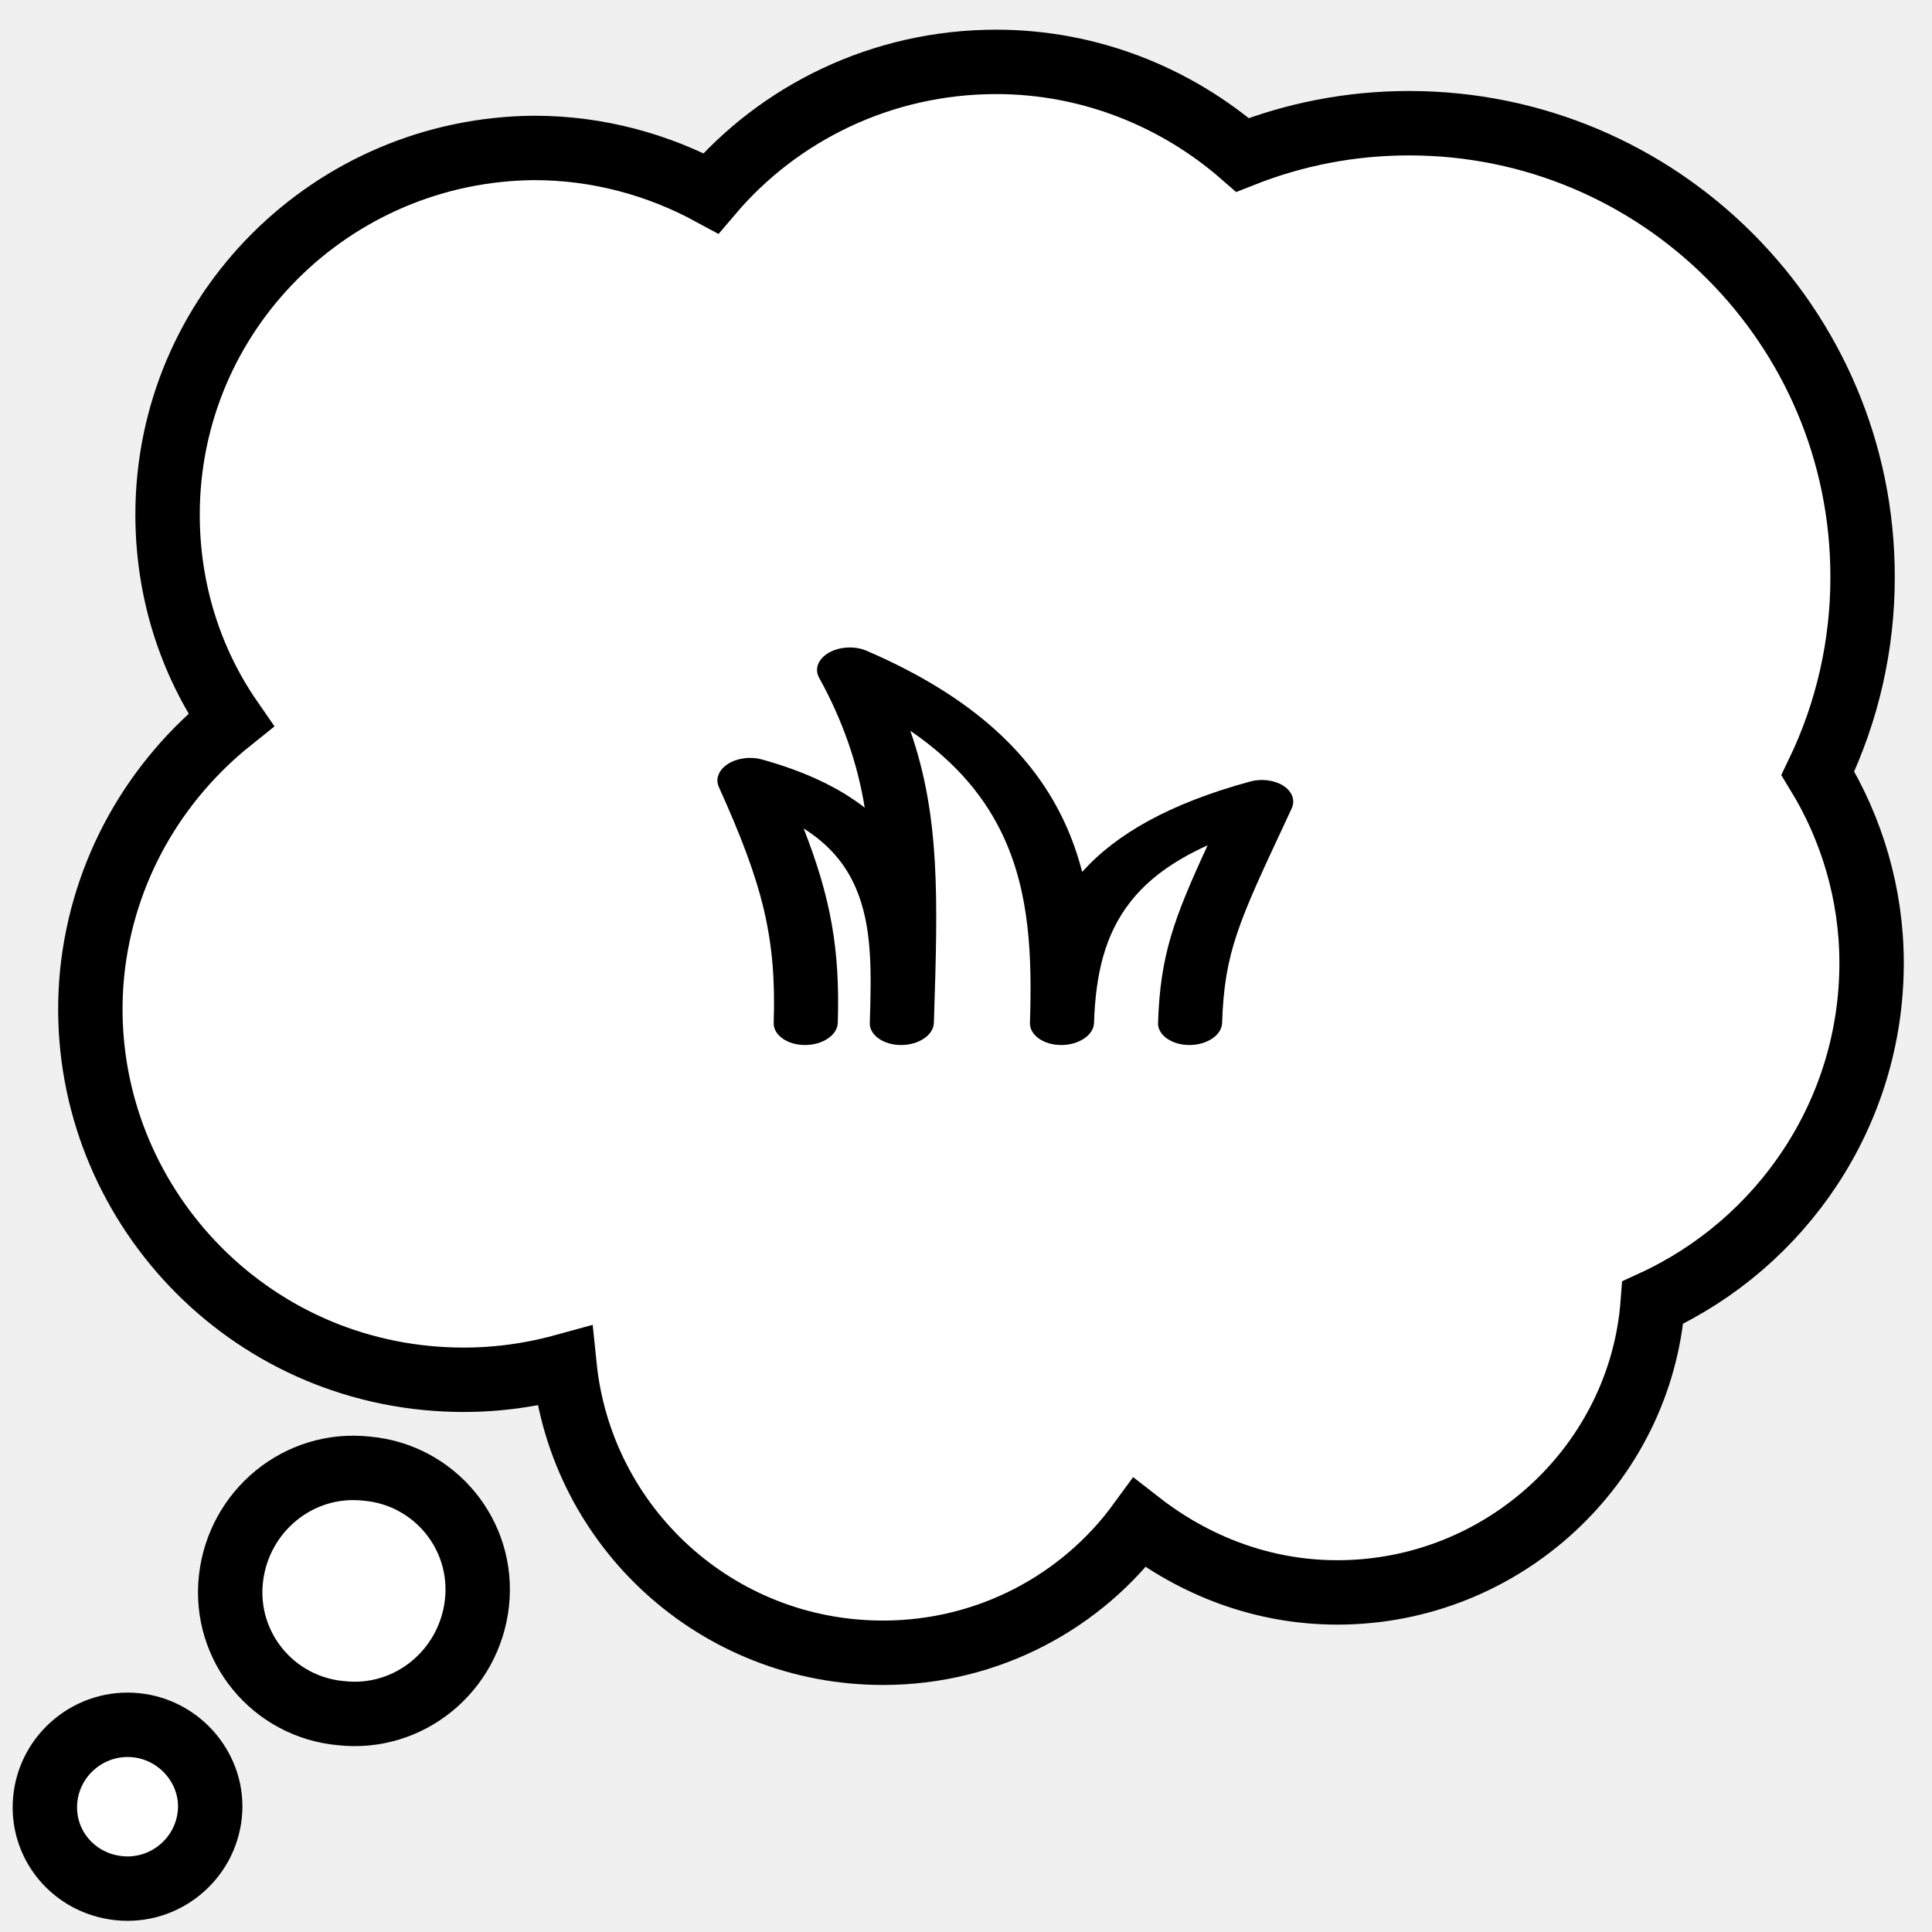
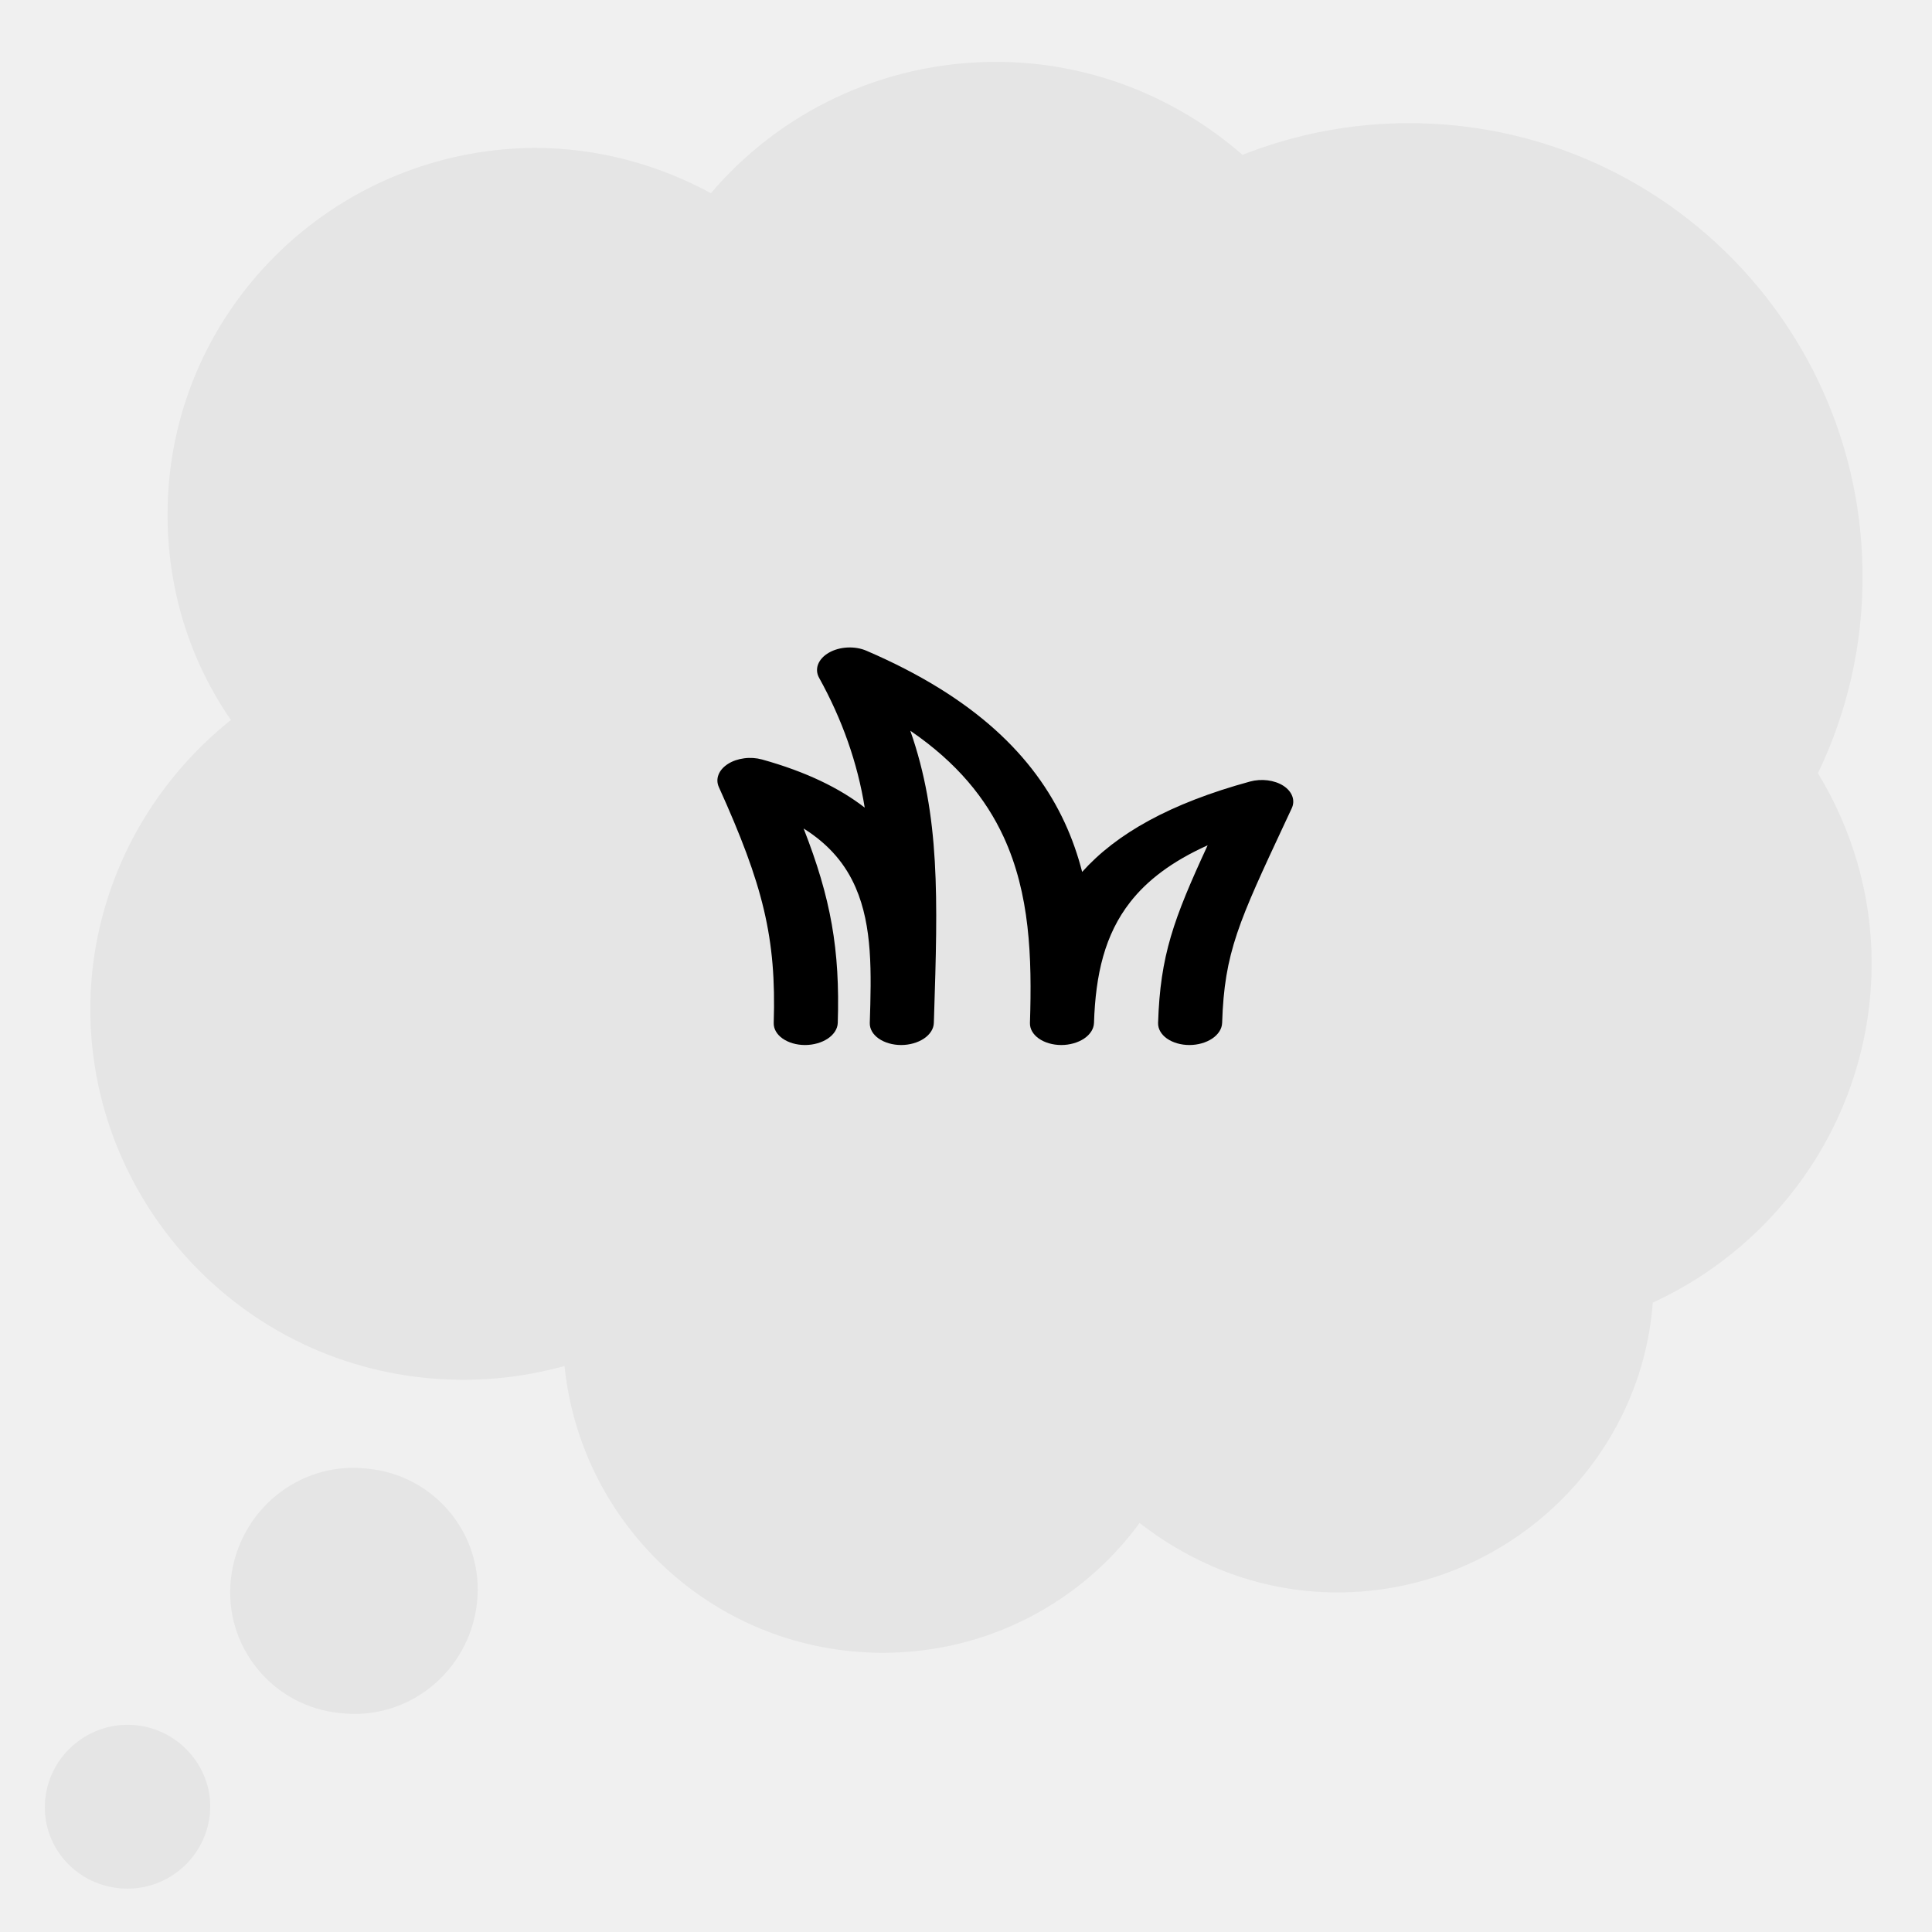
- <svg xmlns="http://www.w3.org/2000/svg" width="30" height="30" viewBox="0 0 30 30" fill="none">
-   <g clip-path="url(#clip0_40_99)">
-     <path d="M28.228 12.007C28.687 11.055 28.924 10.012 28.922 8.955C28.922 5.065 25.77 1.913 21.879 1.913C20.967 1.913 20.095 2.088 19.294 2.405C18.27 1.512 16.927 0.961 15.469 0.961C13.688 0.961 12.094 1.758 11.039 3C10.219 2.555 9.281 2.297 8.297 2.297C5.156 2.32 2.602 4.852 2.602 7.992C2.602 9.164 2.953 10.266 3.586 11.18C2.414 12.117 1.594 13.5 1.43 15.117C1.125 18.258 3.445 21.094 6.633 21.398C7.383 21.469 8.086 21.398 8.766 21.211C9.023 23.719 11.133 25.664 13.711 25.664C15.352 25.664 16.805 24.867 17.695 23.648C18.539 24.305 19.594 24.727 20.766 24.727C23.344 24.727 25.477 22.734 25.664 20.227C27.656 19.312 29.062 17.297 29.062 14.953C29.062 13.877 28.751 12.863 28.228 12.007Z" fill="white" stroke="black" stroke-miterlimit="10" />
-     <path d="M5.695 22.805C4.641 22.688 3.703 23.461 3.586 24.516C3.469 25.57 4.242 26.508 5.297 26.602C6.352 26.719 7.289 25.945 7.406 24.891C7.523 23.836 6.75 22.898 5.695 22.805ZM2.109 26.789C1.406 26.719 0.773 27.234 0.703 27.938C0.633 28.641 1.148 29.25 1.852 29.32C2.555 29.391 3.187 28.875 3.258 28.172C3.328 27.492 2.812 26.859 2.109 26.789Z" fill="white" stroke="black" stroke-miterlimit="10" />
-   </g>
-   <path d="M12.872 10.134C12.954 10.088 13.054 10.06 13.158 10.055C13.263 10.049 13.366 10.067 13.454 10.104C15.15 10.834 16.062 11.757 16.532 12.773C16.648 13.024 16.737 13.28 16.804 13.539C17.335 12.946 18.167 12.476 19.41 12.136C19.497 12.112 19.592 12.105 19.684 12.117C19.776 12.129 19.86 12.158 19.928 12.201C19.995 12.245 20.043 12.301 20.066 12.363C20.089 12.425 20.086 12.491 20.057 12.553L19.961 12.76C19.235 14.313 19.012 14.788 18.977 15.884C18.974 15.975 18.919 16.062 18.824 16.126C18.728 16.191 18.601 16.227 18.469 16.227C18.337 16.227 18.212 16.191 18.12 16.126C18.029 16.062 17.979 15.975 17.982 15.884C18.016 14.836 18.223 14.272 18.752 13.126C18.186 13.381 17.809 13.677 17.552 14.005C17.155 14.511 17.012 15.131 16.988 15.884C16.985 15.975 16.93 16.062 16.834 16.126C16.739 16.191 16.611 16.227 16.479 16.227C16.347 16.227 16.222 16.191 16.131 16.126C16.04 16.062 15.99 15.975 15.993 15.884C16.026 14.858 15.992 13.879 15.583 12.994C15.309 12.401 14.863 11.845 14.135 11.347C14.598 12.671 14.563 13.948 14.504 15.796L14.501 15.884C14.498 15.975 14.443 16.062 14.347 16.126C14.252 16.191 14.124 16.227 13.992 16.227C13.861 16.227 13.735 16.191 13.644 16.126C13.553 16.062 13.503 15.975 13.506 15.884C13.531 15.098 13.549 14.385 13.286 13.781C13.135 13.434 12.889 13.123 12.479 12.864C12.902 13.946 13.045 14.746 13.009 15.884C13.006 15.975 12.951 16.062 12.855 16.126C12.76 16.191 12.632 16.227 12.5 16.227C12.368 16.227 12.243 16.191 12.152 16.126C12.061 16.062 12.011 15.975 12.014 15.884C12.056 14.559 11.848 13.739 11.162 12.22C11.134 12.158 11.132 12.091 11.158 12.028C11.183 11.964 11.234 11.907 11.304 11.862C11.374 11.817 11.461 11.787 11.555 11.775C11.649 11.762 11.745 11.769 11.832 11.793C12.52 11.984 13.039 12.239 13.427 12.541C13.316 11.849 13.078 11.171 12.719 10.524C12.682 10.457 12.677 10.383 12.704 10.313C12.732 10.243 12.791 10.181 12.872 10.134Z" fill="black" />
-   <defs>
-     <clipPath id="clip0_40_99">
-       <rect width="30" height="30" fill="white" />
-     </clipPath>
-   </defs>
+ <svg xmlns="http://www.w3.org/2000/svg" width="40" height="40" viewBox="0 0 40 40" fill="none">
+   <path d="M37.638 16.009C38.249 14.74 38.565 13.349 38.562 11.941C38.562 6.753 34.359 2.55 29.172 2.55C27.956 2.55 26.794 2.784 25.725 3.206C24.359 2.016 22.569 1.281 20.625 1.281C18.25 1.281 16.125 2.344 14.719 4C13.625 3.406 12.375 3.062 11.062 3.062C6.875 3.094 3.469 6.469 3.469 10.656C3.469 12.219 3.937 13.688 4.781 14.906C3.219 16.156 2.125 18 1.906 20.156C1.5 24.344 4.594 28.125 8.844 28.531C9.844 28.625 10.781 28.531 11.688 28.281C12.031 31.625 14.844 34.219 18.281 34.219C20.469 34.219 22.406 33.156 23.594 31.531C24.719 32.406 26.125 32.969 27.688 32.969C31.125 32.969 33.969 30.312 34.219 26.969C36.875 25.75 38.75 23.062 38.75 19.938C38.75 18.503 38.334 17.15 37.638 16.009Z" fill="black" fill-opacity="0.05" />
+   <path d="M7.594 30.406C6.188 30.25 4.938 31.281 4.781 32.688C4.625 34.094 5.656 35.344 7.062 35.469C8.469 35.625 9.719 34.594 9.875 33.188C10.031 31.781 9 30.531 7.594 30.406ZM2.812 35.719C1.875 35.625 1.031 36.312 0.937 37.25C0.844 38.188 1.531 39 2.469 39.094C3.406 39.188 4.25 38.5 4.344 37.562C4.438 36.656 3.75 35.812 2.812 35.719Z" fill="black" fill-opacity="0.05" />
+   <path d="M17.163 13.512C17.272 13.45 17.405 13.413 17.544 13.406C17.684 13.399 17.822 13.422 17.939 13.473C20.2 14.445 21.416 15.676 22.043 17.03C22.198 17.365 22.316 17.707 22.405 18.052C23.113 17.261 24.223 16.634 25.88 16.181C25.997 16.149 26.123 16.141 26.245 16.156C26.367 16.172 26.48 16.21 26.57 16.268C26.66 16.326 26.724 16.401 26.755 16.484C26.786 16.567 26.782 16.655 26.743 16.737L26.614 17.013C25.646 19.084 25.349 19.718 25.303 21.178C25.299 21.3 25.225 21.416 25.098 21.502C24.971 21.587 24.801 21.636 24.625 21.636C24.449 21.636 24.282 21.587 24.16 21.502C24.039 21.416 23.973 21.3 23.977 21.178C24.021 19.781 24.297 19.029 25.003 17.501C24.248 17.841 23.745 18.236 23.402 18.674C22.873 19.348 22.682 20.175 22.65 21.178C22.646 21.3 22.573 21.416 22.446 21.502C22.319 21.587 22.148 21.636 21.972 21.636C21.797 21.636 21.629 21.587 21.508 21.502C21.386 21.416 21.32 21.3 21.324 21.178C21.368 19.81 21.323 18.505 20.778 17.325C20.412 16.534 19.818 15.793 18.847 15.129C19.465 16.894 19.417 18.597 19.338 21.062L19.334 21.178C19.331 21.3 19.257 21.416 19.13 21.502C19.003 21.587 18.832 21.636 18.657 21.636C18.481 21.636 18.314 21.587 18.192 21.502C18.07 21.416 18.004 21.3 18.008 21.178C18.041 20.131 18.065 19.18 17.715 18.375C17.514 17.912 17.186 17.497 16.638 17.153C17.202 18.594 17.393 19.662 17.345 21.178C17.341 21.3 17.267 21.416 17.14 21.502C17.013 21.587 16.843 21.636 16.667 21.636C16.491 21.636 16.324 21.587 16.203 21.502C16.081 21.416 16.015 21.3 16.019 21.178C16.075 19.412 15.797 18.318 14.882 16.293C14.845 16.21 14.843 16.121 14.877 16.037C14.91 15.952 14.978 15.876 15.072 15.816C15.166 15.756 15.282 15.716 15.407 15.7C15.531 15.683 15.659 15.692 15.776 15.724C16.693 15.979 17.385 16.319 17.903 16.721C17.755 15.798 17.437 14.895 16.958 14.032C16.909 13.943 16.902 13.845 16.939 13.751C16.976 13.658 17.054 13.574 17.163 13.512Z" fill="black" />
</svg>
